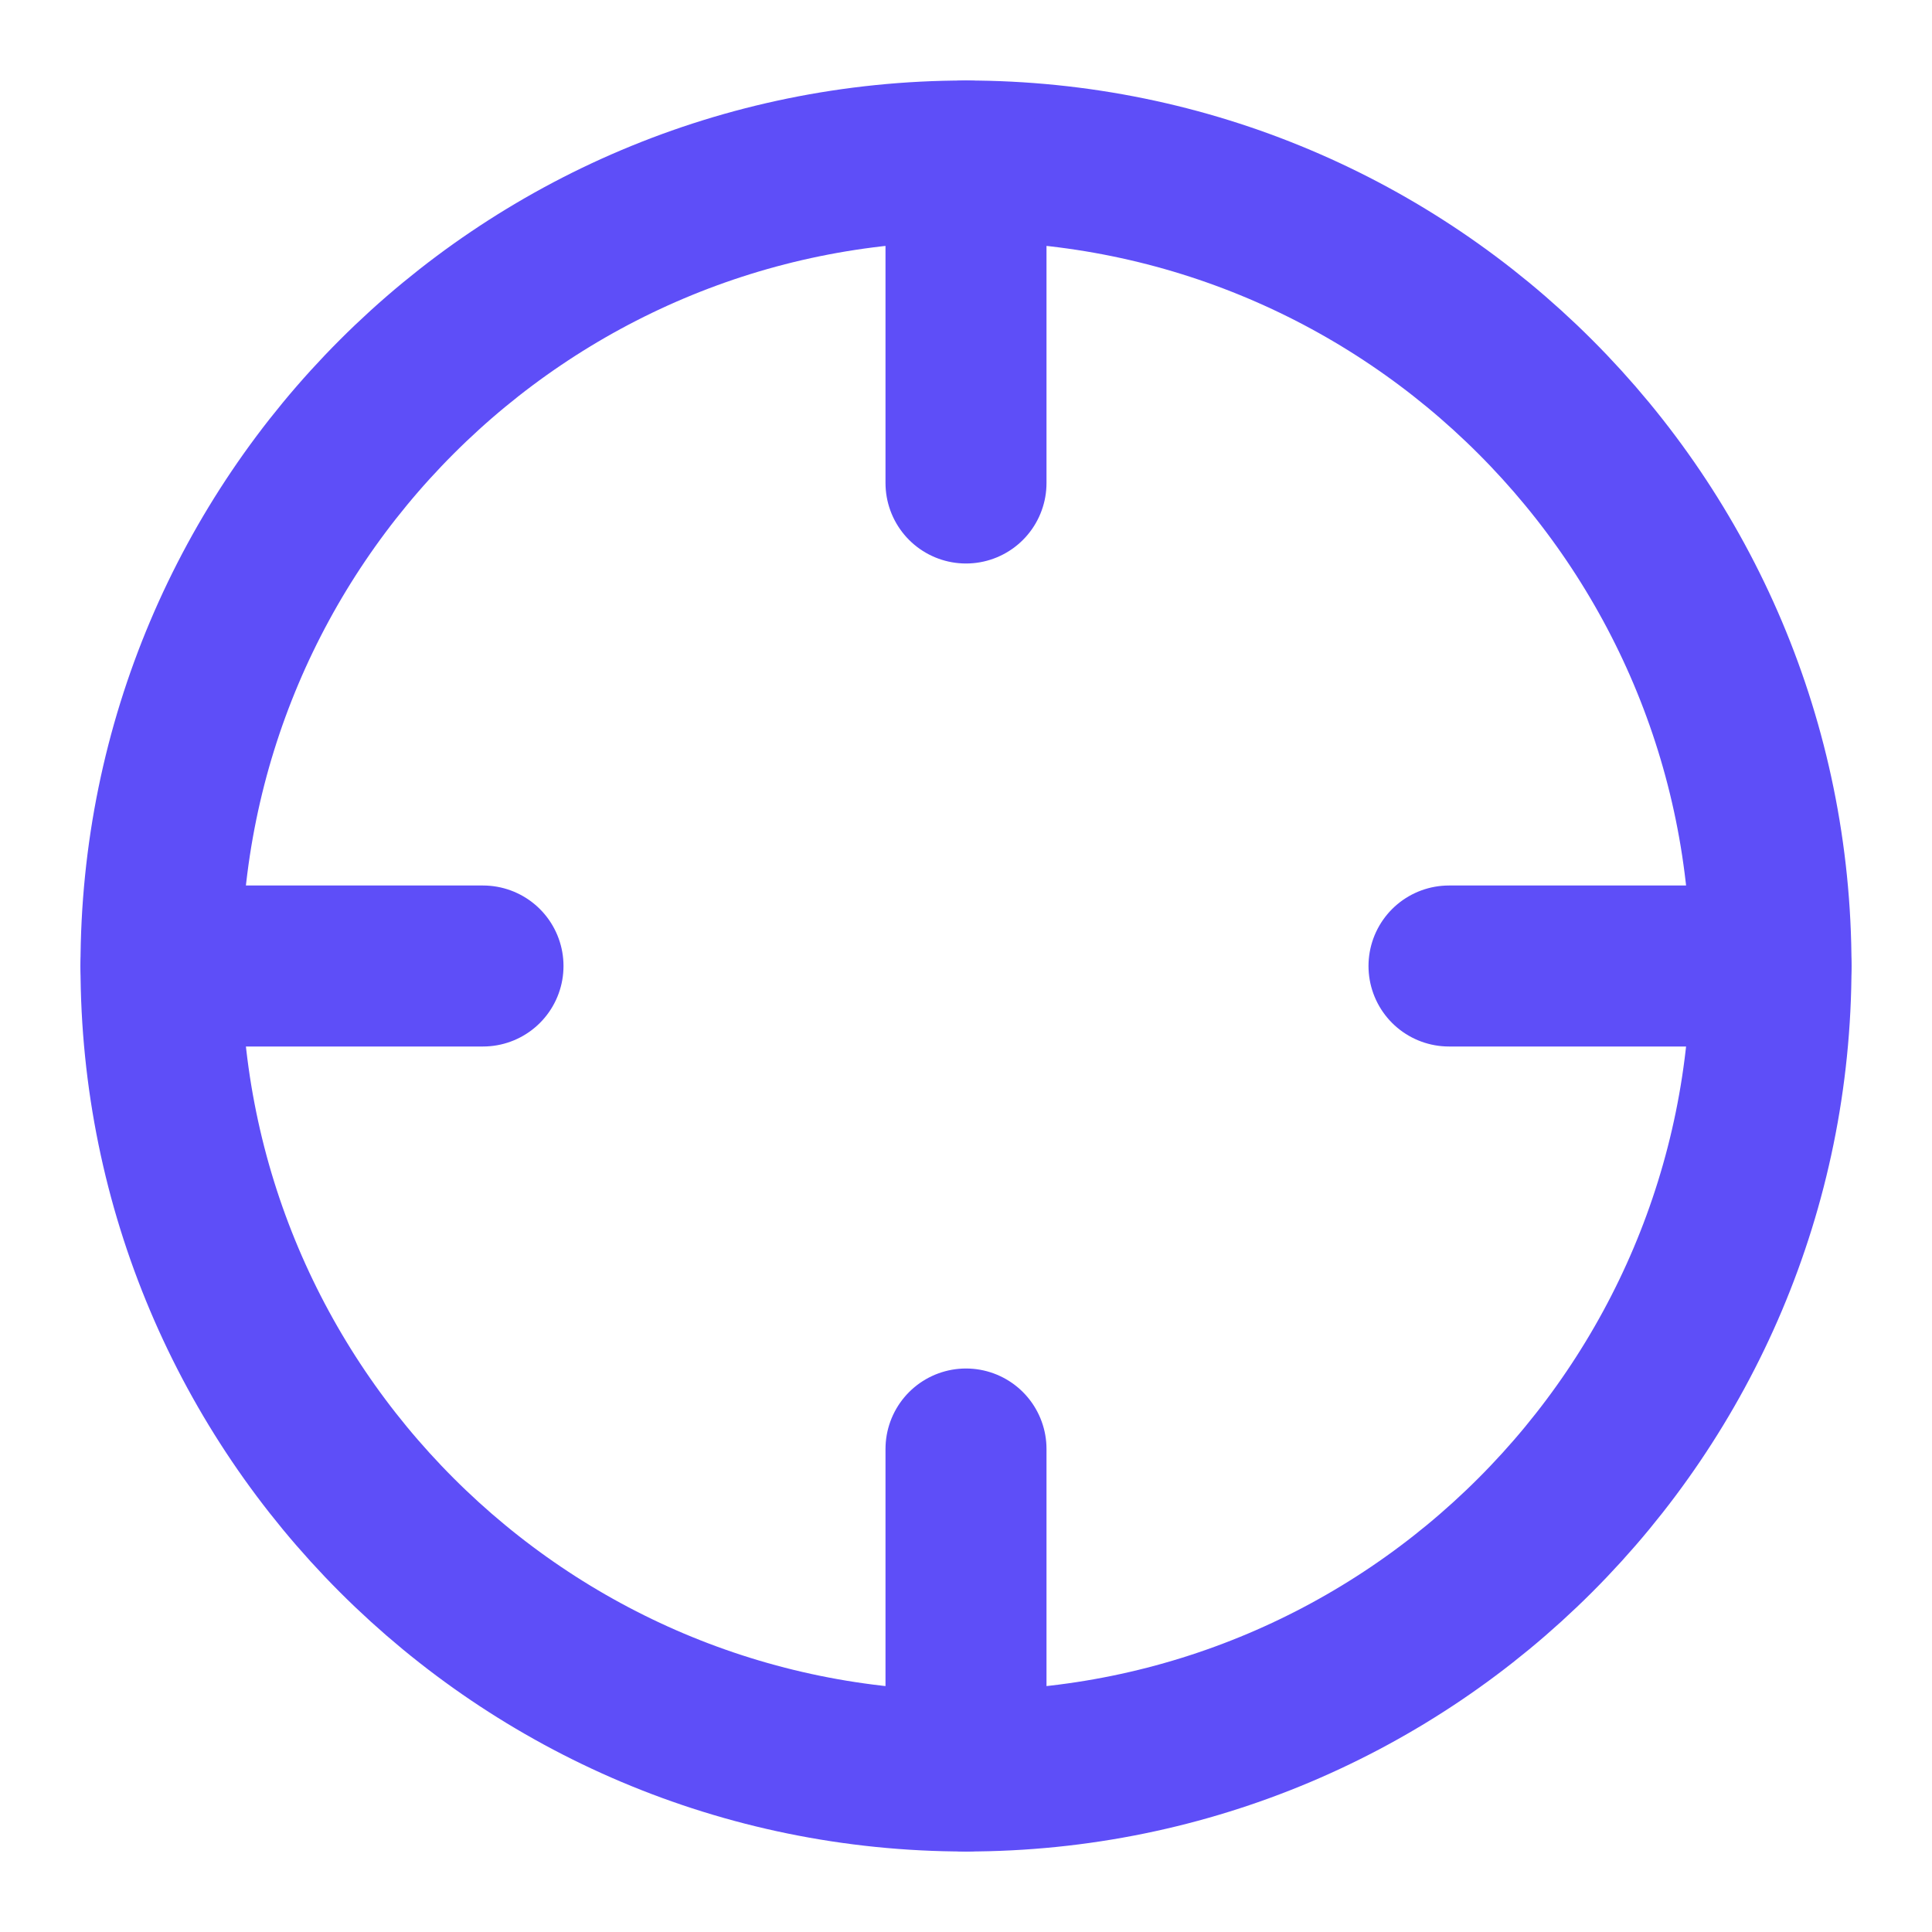
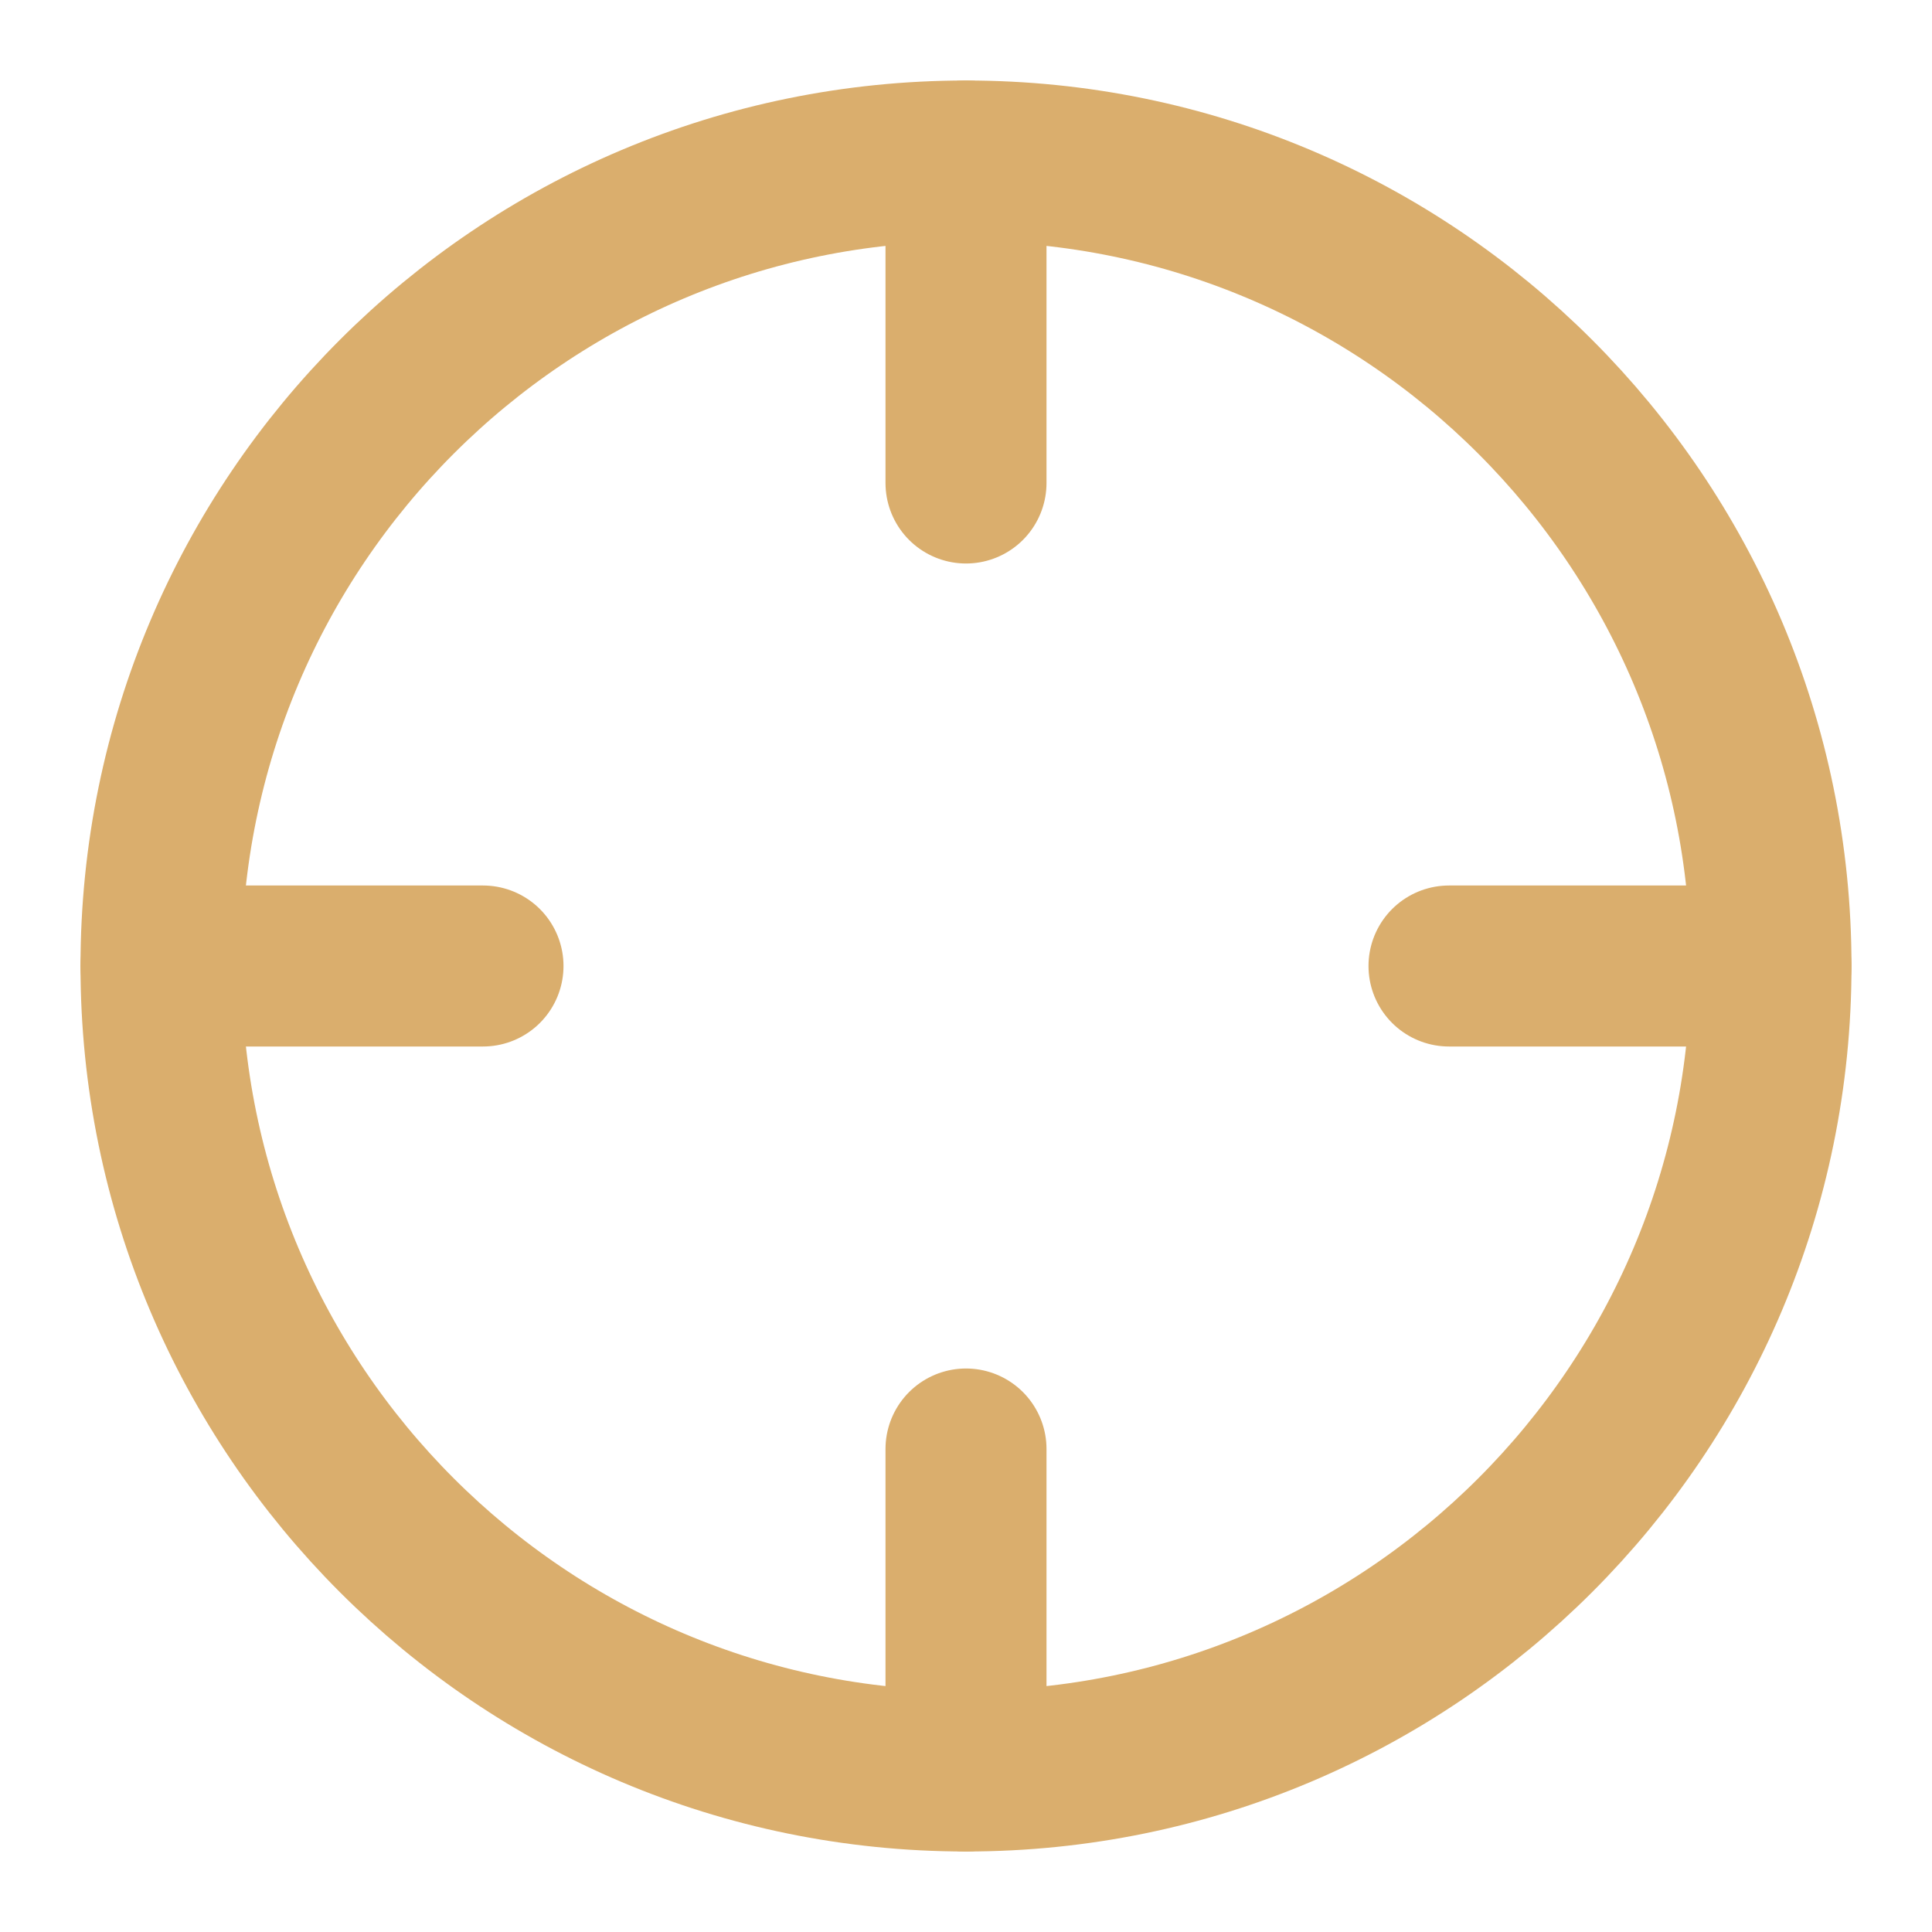
- <svg xmlns="http://www.w3.org/2000/svg" width="100" height="100" viewBox="0 0 24 24" fill="none" stroke="#5e4ef8" stroke-width="2" stroke-linecap="round" stroke-linejoin="round" class="feather feather-crosshair">
+ <svg xmlns="http://www.w3.org/2000/svg" width="100" height="100" viewBox="0 0 24 24" fill="none" stroke="#daae6d" stroke-width="2" stroke-linecap="round" stroke-linejoin="round" class="feather feather-crosshair">
  <circle cx="12" cy="12" r="10" />
  <line x1="22" y1="12" x2="18" y2="12" />
  <line x1="6" y1="12" x2="2" y2="12" />
  <line x1="12" y1="6" x2="12" y2="2" />
  <line x1="12" y1="22" x2="12" y2="18" />
</svg>
